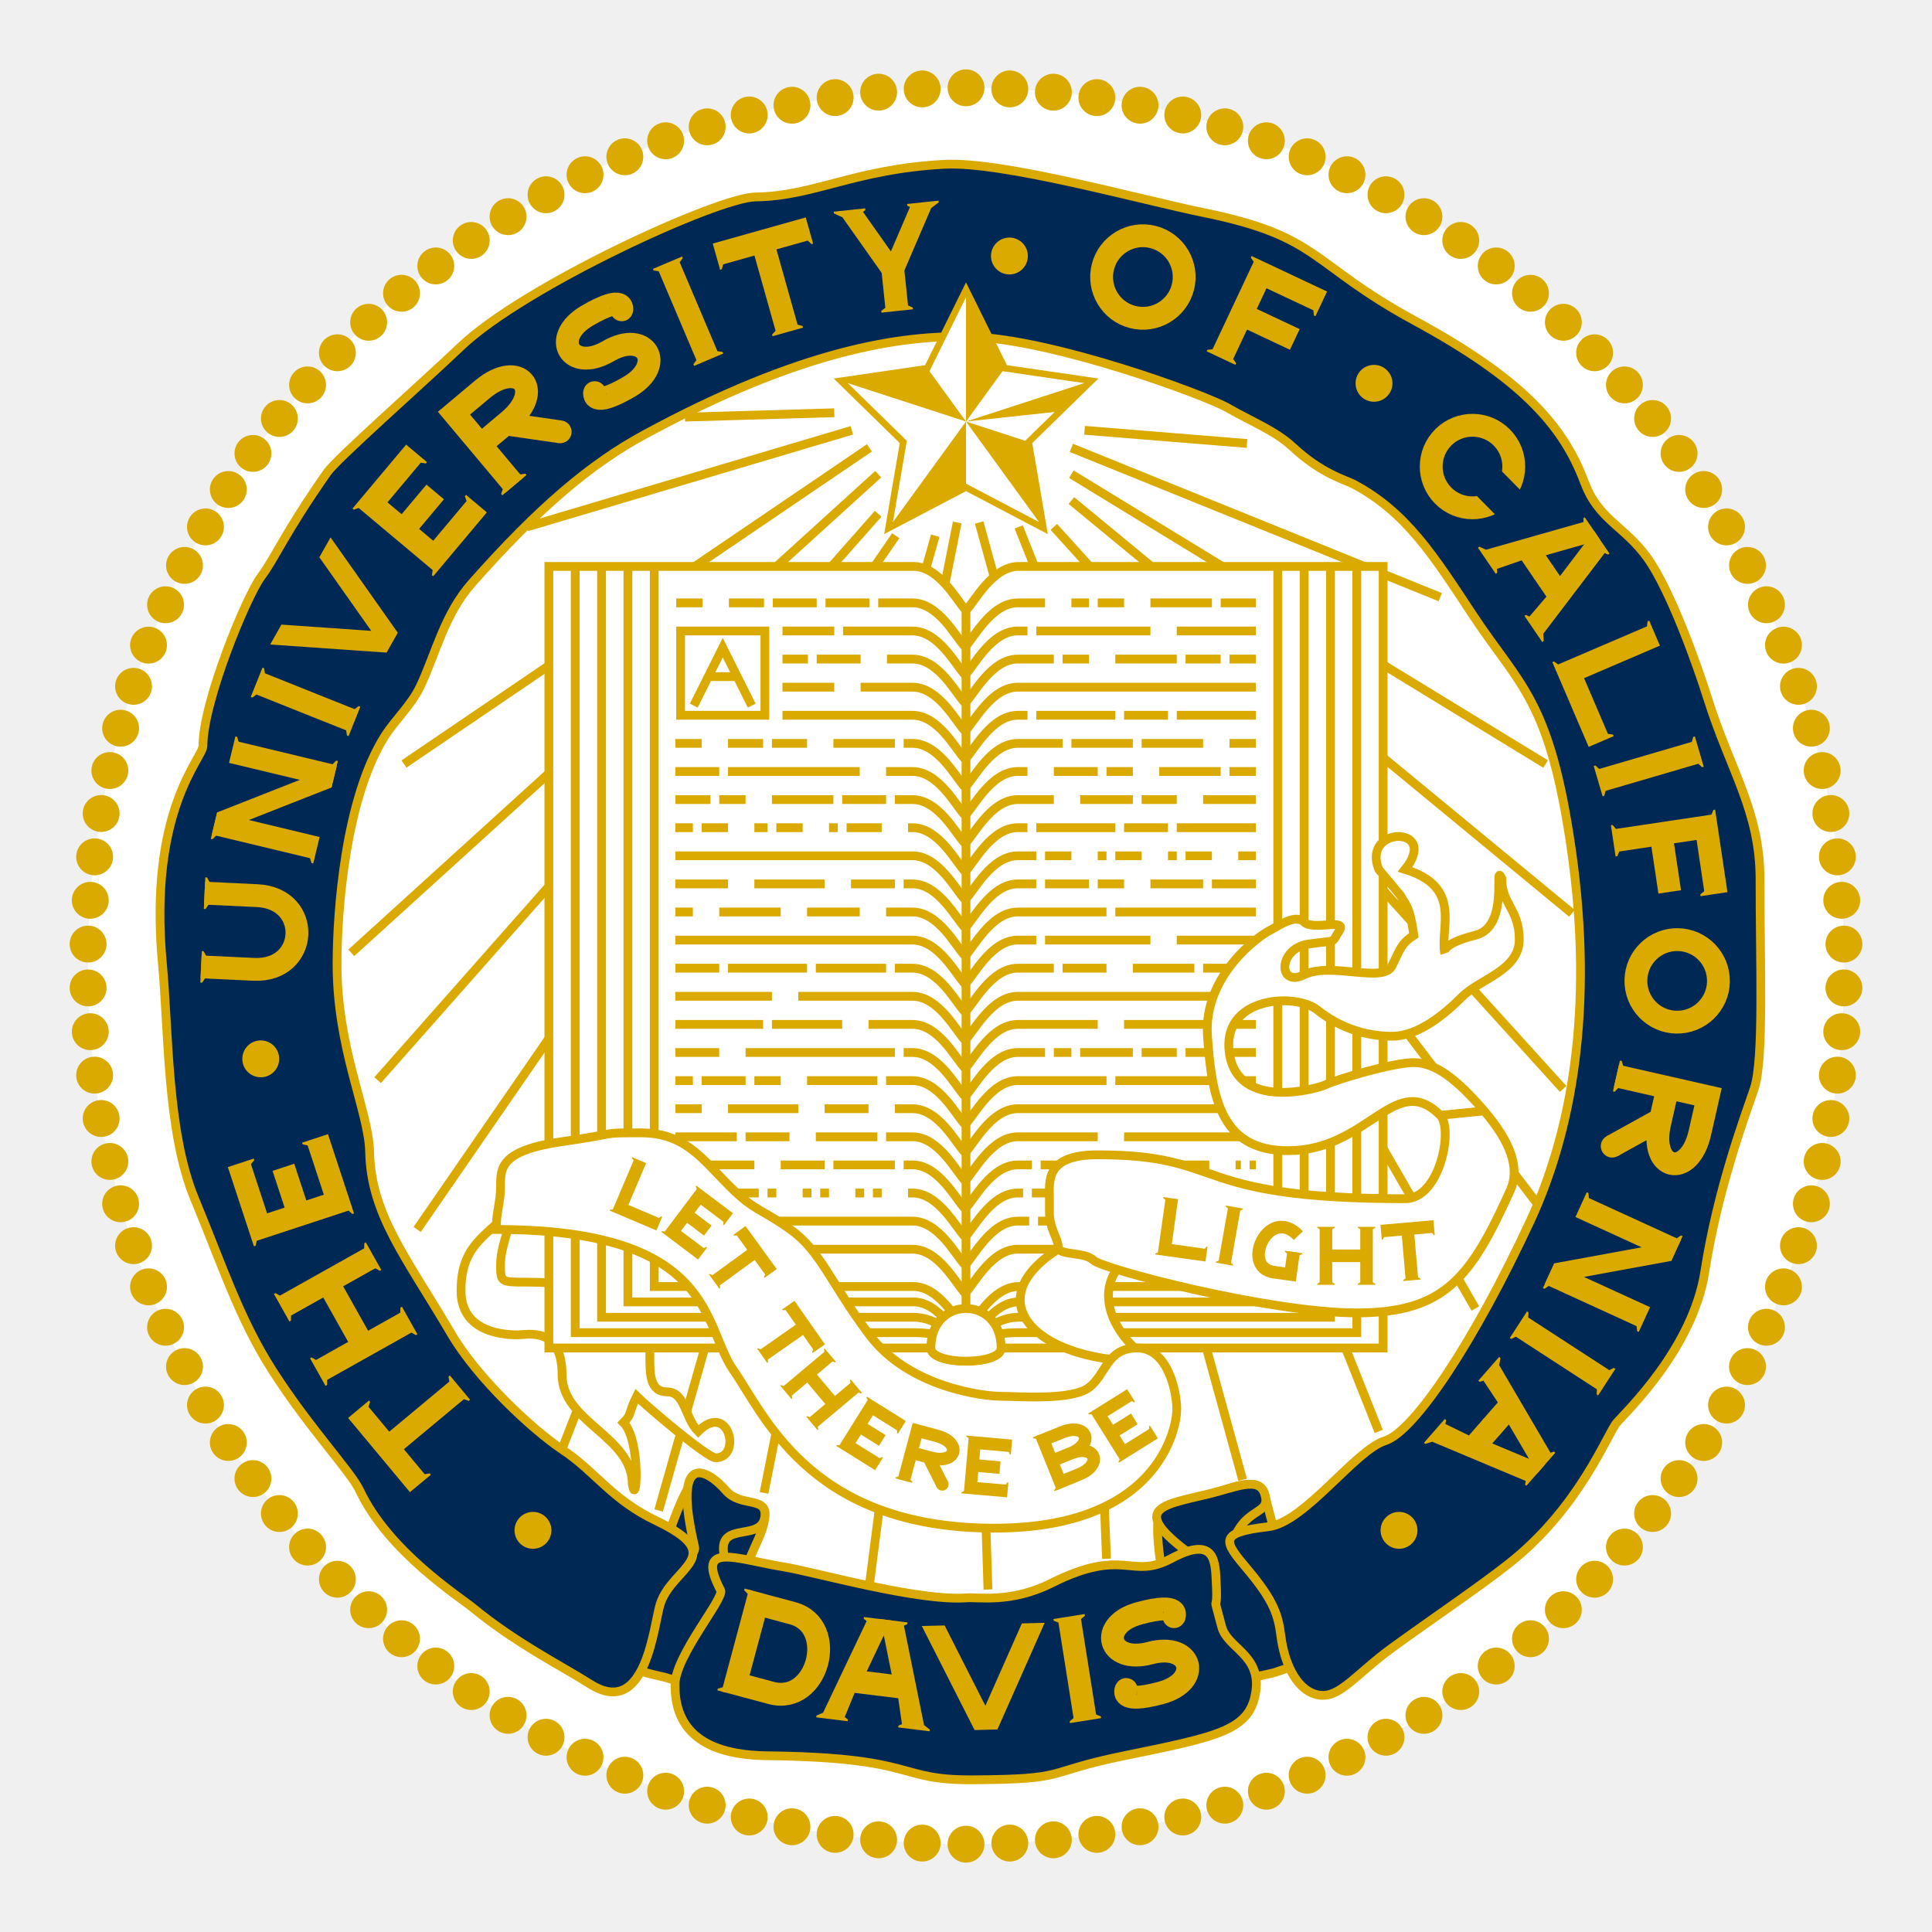
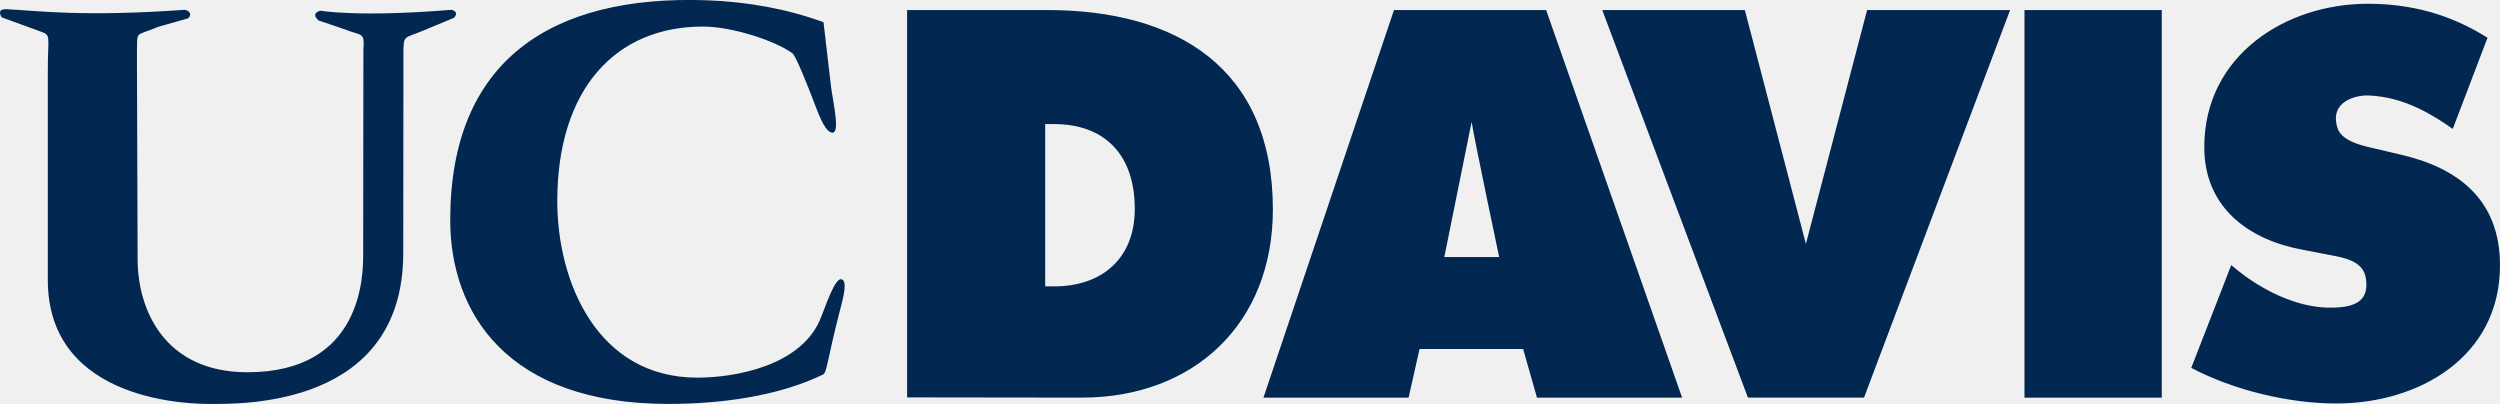
- <svg xmlns="http://www.w3.org/2000/svg" version="1.2" baseProfile="tiny" viewBox="-110 -110 220 220">
-   <circle r="100" fill="white" />
-   <circle r="2.1" cy="100" fill="#DAAA00" transform="rotate(0.00)" />
-   <circle r="2.1" cy="100" fill="#DAAA00" transform="rotate(2.86)" />
-   <circle r="2.1" cy="100" fill="#DAAA00" transform="rotate(5.71)" />
-   <circle r="2.1" cy="100" fill="#DAAA00" transform="rotate(8.57)" />
-   <circle r="2.1" cy="100" fill="#DAAA00" transform="rotate(11.43)" />
-   <circle r="2.1" cy="100" fill="#DAAA00" transform="rotate(14.29)" />
-   <circle r="2.1" cy="100" fill="#DAAA00" transform="rotate(17.14)" />
-   <circle r="2.1" cy="100" fill="#DAAA00" transform="rotate(20.00)" />
-   <circle r="2.1" cy="100" fill="#DAAA00" transform="rotate(22.86)" />
-   <circle r="2.1" cy="100" fill="#DAAA00" transform="rotate(25.71)" />
-   <circle r="2.1" cy="100" fill="#DAAA00" transform="rotate(28.57)" />
-   <circle r="2.1" cy="100" fill="#DAAA00" transform="rotate(31.43)" />
-   <circle r="2.1" cy="100" fill="#DAAA00" transform="rotate(34.29)" />
-   <circle r="2.1" cy="100" fill="#DAAA00" transform="rotate(37.14)" />
-   <circle r="2.1" cy="100" fill="#DAAA00" transform="rotate(40.00)" />
-   <circle r="2.1" cy="100" fill="#DAAA00" transform="rotate(42.86)" />
-   <circle r="2.1" cy="100" fill="#DAAA00" transform="rotate(45.71)" />
-   <circle r="2.1" cy="100" fill="#DAAA00" transform="rotate(48.57)" />
-   <circle r="2.1" cy="100" fill="#DAAA00" transform="rotate(51.43)" />
-   <circle r="2.1" cy="100" fill="#DAAA00" transform="rotate(54.29)" />
-   <circle r="2.1" cy="100" fill="#DAAA00" transform="rotate(57.14)" />
-   <circle r="2.1" cy="100" fill="#DAAA00" transform="rotate(60.00)" />
-   <circle r="2.1" cy="100" fill="#DAAA00" transform="rotate(62.86)" />
-   <circle r="2.1" cy="100" fill="#DAAA00" transform="rotate(65.71)" />
-   <circle r="2.1" cy="100" fill="#DAAA00" transform="rotate(68.57)" />
-   <circle r="2.1" cy="100" fill="#DAAA00" transform="rotate(71.43)" />
-   <circle r="2.1" cy="100" fill="#DAAA00" transform="rotate(74.29)" />
-   <circle r="2.1" cy="100" fill="#DAAA00" transform="rotate(77.14)" />
-   <circle r="2.1" cy="100" fill="#DAAA00" transform="rotate(80.00)" />
-   <circle r="2.1" cy="100" fill="#DAAA00" transform="rotate(82.86)" />
-   <circle r="2.1" cy="100" fill="#DAAA00" transform="rotate(85.71)" />
-   <circle r="2.1" cy="100" fill="#DAAA00" transform="rotate(88.57)" />
-   <circle r="2.1" cy="100" fill="#DAAA00" transform="rotate(91.43)" />
-   <circle r="2.1" cy="100" fill="#DAAA00" transform="rotate(94.29)" />
-   <circle r="2.1" cy="100" fill="#DAAA00" transform="rotate(97.14)" />
-   <circle r="2.1" cy="100" fill="#DAAA00" transform="rotate(100.00)" />
-   <circle r="2.1" cy="100" fill="#DAAA00" transform="rotate(102.86)" />
-   <circle r="2.1" cy="100" fill="#DAAA00" transform="rotate(105.71)" />
-   <circle r="2.1" cy="100" fill="#DAAA00" transform="rotate(108.57)" />
-   <circle r="2.1" cy="100" fill="#DAAA00" transform="rotate(111.43)" />
-   <circle r="2.1" cy="100" fill="#DAAA00" transform="rotate(114.29)" />
-   <circle r="2.1" cy="100" fill="#DAAA00" transform="rotate(117.14)" />
-   <circle r="2.1" cy="100" fill="#DAAA00" transform="rotate(120.00)" />
-   <circle r="2.1" cy="100" fill="#DAAA00" transform="rotate(122.86)" />
-   <circle r="2.1" cy="100" fill="#DAAA00" transform="rotate(125.71)" />
-   <circle r="2.1" cy="100" fill="#DAAA00" transform="rotate(128.57)" />
-   <circle r="2.1" cy="100" fill="#DAAA00" transform="rotate(131.43)" />
-   <circle r="2.1" cy="100" fill="#DAAA00" transform="rotate(134.29)" />
-   <circle r="2.1" cy="100" fill="#DAAA00" transform="rotate(137.14)" />
-   <circle r="2.1" cy="100" fill="#DAAA00" transform="rotate(140.00)" />
-   <circle r="2.1" cy="100" fill="#DAAA00" transform="rotate(142.86)" />
-   <circle r="2.1" cy="100" fill="#DAAA00" transform="rotate(145.71)" />
-   <circle r="2.1" cy="100" fill="#DAAA00" transform="rotate(148.57)" />
-   <circle r="2.1" cy="100" fill="#DAAA00" transform="rotate(151.43)" />
-   <circle r="2.1" cy="100" fill="#DAAA00" transform="rotate(154.29)" />
-   <circle r="2.1" cy="100" fill="#DAAA00" transform="rotate(157.14)" />
-   <circle r="2.1" cy="100" fill="#DAAA00" transform="rotate(160.00)" />
-   <circle r="2.1" cy="100" fill="#DAAA00" transform="rotate(162.86)" />
-   <circle r="2.1" cy="100" fill="#DAAA00" transform="rotate(165.71)" />
-   <circle r="2.1" cy="100" fill="#DAAA00" transform="rotate(168.57)" />
-   <circle r="2.1" cy="100" fill="#DAAA00" transform="rotate(171.43)" />
-   <circle r="2.1" cy="100" fill="#DAAA00" transform="rotate(174.29)" />
-   <circle r="2.1" cy="100" fill="#DAAA00" transform="rotate(177.14)" />
-   <circle r="2.1" cy="100" fill="#DAAA00" transform="rotate(180.00)" />
-   <circle r="2.1" cy="100" fill="#DAAA00" transform="rotate(182.86)" />
-   <circle r="2.1" cy="100" fill="#DAAA00" transform="rotate(185.71)" />
-   <circle r="2.1" cy="100" fill="#DAAA00" transform="rotate(188.57)" />
-   <circle r="2.1" cy="100" fill="#DAAA00" transform="rotate(191.43)" />
-   <circle r="2.1" cy="100" fill="#DAAA00" transform="rotate(194.29)" />
-   <circle r="2.1" cy="100" fill="#DAAA00" transform="rotate(197.14)" />
-   <circle r="2.1" cy="100" fill="#DAAA00" transform="rotate(200.00)" />
-   <circle r="2.1" cy="100" fill="#DAAA00" transform="rotate(202.86)" />
-   <circle r="2.1" cy="100" fill="#DAAA00" transform="rotate(205.71)" />
-   <circle r="2.1" cy="100" fill="#DAAA00" transform="rotate(208.57)" />
-   <circle r="2.1" cy="100" fill="#DAAA00" transform="rotate(211.43)" />
-   <circle r="2.1" cy="100" fill="#DAAA00" transform="rotate(214.29)" />
-   <circle r="2.1" cy="100" fill="#DAAA00" transform="rotate(217.14)" />
-   <circle r="2.1" cy="100" fill="#DAAA00" transform="rotate(220.00)" />
-   <circle r="2.1" cy="100" fill="#DAAA00" transform="rotate(222.86)" />
-   <circle r="2.1" cy="100" fill="#DAAA00" transform="rotate(225.71)" />
-   <circle r="2.1" cy="100" fill="#DAAA00" transform="rotate(228.57)" />
-   <circle r="2.1" cy="100" fill="#DAAA00" transform="rotate(231.43)" />
-   <circle r="2.1" cy="100" fill="#DAAA00" transform="rotate(234.29)" />
-   <circle r="2.1" cy="100" fill="#DAAA00" transform="rotate(237.14)" />
-   <circle r="2.1" cy="100" fill="#DAAA00" transform="rotate(240.00)" />
-   <circle r="2.1" cy="100" fill="#DAAA00" transform="rotate(242.86)" />
-   <circle r="2.1" cy="100" fill="#DAAA00" transform="rotate(245.71)" />
-   <circle r="2.1" cy="100" fill="#DAAA00" transform="rotate(248.57)" />
-   <circle r="2.1" cy="100" fill="#DAAA00" transform="rotate(251.43)" />
-   <circle r="2.1" cy="100" fill="#DAAA00" transform="rotate(254.29)" />
-   <circle r="2.1" cy="100" fill="#DAAA00" transform="rotate(257.14)" />
-   <circle r="2.1" cy="100" fill="#DAAA00" transform="rotate(260.00)" />
-   <circle r="2.1" cy="100" fill="#DAAA00" transform="rotate(262.86)" />
-   <circle r="2.1" cy="100" fill="#DAAA00" transform="rotate(265.71)" />
-   <circle r="2.1" cy="100" fill="#DAAA00" transform="rotate(268.57)" />
-   <circle r="2.1" cy="100" fill="#DAAA00" transform="rotate(271.43)" />
-   <circle r="2.1" cy="100" fill="#DAAA00" transform="rotate(274.29)" />
-   <circle r="2.1" cy="100" fill="#DAAA00" transform="rotate(277.14)" />
-   <circle r="2.1" cy="100" fill="#DAAA00" transform="rotate(280.00)" />
-   <circle r="2.1" cy="100" fill="#DAAA00" transform="rotate(282.86)" />
-   <circle r="2.1" cy="100" fill="#DAAA00" transform="rotate(285.71)" />
-   <circle r="2.1" cy="100" fill="#DAAA00" transform="rotate(288.57)" />
-   <circle r="2.1" cy="100" fill="#DAAA00" transform="rotate(291.43)" />
-   <circle r="2.1" cy="100" fill="#DAAA00" transform="rotate(294.29)" />
-   <circle r="2.1" cy="100" fill="#DAAA00" transform="rotate(297.14)" />
-   <circle r="2.1" cy="100" fill="#DAAA00" transform="rotate(300.00)" />
-   <circle r="2.1" cy="100" fill="#DAAA00" transform="rotate(302.86)" />
-   <circle r="2.1" cy="100" fill="#DAAA00" transform="rotate(305.71)" />
-   <circle r="2.1" cy="100" fill="#DAAA00" transform="rotate(308.57)" />
-   <circle r="2.1" cy="100" fill="#DAAA00" transform="rotate(311.43)" />
-   <circle r="2.1" cy="100" fill="#DAAA00" transform="rotate(314.29)" />
-   <circle r="2.1" cy="100" fill="#DAAA00" transform="rotate(317.14)" />
-   <circle r="2.1" cy="100" fill="#DAAA00" transform="rotate(320.00)" />
-   <circle r="2.1" cy="100" fill="#DAAA00" transform="rotate(322.86)" />
-   <circle r="2.1" cy="100" fill="#DAAA00" transform="rotate(325.71)" />
-   <circle r="2.1" cy="100" fill="#DAAA00" transform="rotate(328.57)" />
-   <circle r="2.1" cy="100" fill="#DAAA00" transform="rotate(331.43)" />
-   <circle r="2.1" cy="100" fill="#DAAA00" transform="rotate(334.29)" />
-   <circle r="2.1" cy="100" fill="#DAAA00" transform="rotate(337.14)" />
-   <circle r="2.1" cy="100" fill="#DAAA00" transform="rotate(340.00)" />
-   <circle r="2.1" cy="100" fill="#DAAA00" transform="rotate(342.86)" />
-   <circle r="2.1" cy="100" fill="#DAAA00" transform="rotate(345.71)" />
-   <circle r="2.1" cy="100" fill="#DAAA00" transform="rotate(348.57)" />
-   <circle r="2.1" cy="100" fill="#DAAA00" transform="rotate(351.43)" />
-   <circle r="2.1" cy="100" fill="#DAAA00" transform="rotate(354.29)" />
-   <circle r="2.1" cy="100" fill="#DAAA00" transform="rotate(357.14)" />
-   <path d="M-15 -63 L-32 -62.5" stroke="#DAAA00" stroke-width="1" />
-   <path d="M-13 -61 L-50 -50" stroke="#DAAA00" stroke-width="1" />
-   <path d="M-11 -59 L-64 -23" stroke="#DAAA00" stroke-width="1" />
-   <path d="M-10 -56 L-70 -1.5" stroke="#DAAA00" stroke-width="1" />
-   <path d="M-10 -51.5 L-67 13" stroke="#DAAA00" stroke-width="1" />
-   <path d="M-8 -49 L-62.5 30" stroke="#DAAA00" stroke-width="1" />
-   <path d="M-7 -45 L-46 55" stroke="#DAAA00" stroke-width="1" />
-   <path d="M-3.5 -49 L-35 62" stroke="#DAAA00" stroke-width="1" />
-   <path d="M-1 -50.5 L-23 60" stroke="#DAAA00" stroke-width="1" />
-   <path d="M-9 55 L-11 70.5" stroke="#DAAA00" stroke-width="1" />
-   <path d="M13.5 -61 L32 -59.5" stroke="#DAAA00" stroke-width="1" />
-   <path d="M12 -59 L54 -42" stroke="#DAAA00" stroke-width="1" />
-   <path d="M12 -56 L66 -23" stroke="#DAAA00" stroke-width="1" />
-   <path d="M12 -53 L69 -6" stroke="#DAAA00" stroke-width="1" />
-   <path d="M10 -50 L68 14" stroke="#DAAA00" stroke-width="1" />
-   <path d="M14 -40 L65 27" stroke="#DAAA00" stroke-width="1" />
-   <path d="M24 -20 L58 39" stroke="#DAAA00" stroke-width="1" />
-   <path d="M6 -50 L47 53" stroke="#DAAA00" stroke-width="1" />
-   <path d="M1.5 -50.5 L31.5 58.5" stroke="#DAAA00" stroke-width="1" />
-   <path d="M15.5 55 L16 67.5" stroke="#DAAA00" stroke-width="1" />
-   <path d="M2 55 L2.5 71" stroke="#DAAA00" stroke-width="1" />
-   <path d="  M -52 28  c -3 3 -5.5 4 -5.5 9  s 5.5 5 6.5 5  s 5 -1 5 4.5  s 8 7 8 12.5  c 0.5 3 1 -5 -1 -7  c 1 -1 0.5 -1 1.5 -3  c 1 1 8 7 9 7  c 3 0 1.5 -6.5 -2 -3  C -32 51.5 -32 48.5 -34 48.5  c -2 0 -2 -2 -2 -4  s 0 -8.5 -14 -8.5  c -3 0 -3 0 -3 -2  s 1 -4 1 -5  z  " stroke="#DAAA00" stroke-width="1" fill="white" />
-   <path d="  M -47.5 -45.5  h 41.5  c 3 0 5 4 6 5  c 1 -1 3 -5 6 -5  h 41.5  v 89  h -43.5  c 0 2 -8 2 -8 0  h -43.5  z  " stroke="#DAAA00" stroke-width="1" fill="white" />
-   <path d="  M -35.5 -45.5  v 82  h 29.5  c 3 0 5 4 6 5  c 1 -1 3 -5 6 -5  h 29.5  v -82  " stroke="#DAAA00" stroke-width="1" fill="none" />
-   <path d="  M -38.5 -45.5  v 83.75  h 32.5  c 3 0 5 4 6 5  c 1 -1 3 -5 6 -5  h 32.5  v -83.75  " stroke="#DAAA00" stroke-width="1" fill="none" />
-   <path d="  M -41.5 -45.5  v 85.5  h 35.5  c 3 0 5 2.5 6 3.5  c 1 -1 3 -3.5 6 -3.5  h 35.5  v -85.5  " stroke="#DAAA00" stroke-width="1" fill="none" />
-   <path d="  M -44.5 -45.5  v 87.25  h 38.5  c 3 0 5 0.75 6 1.75  c 1 -1 3 -1.75 6 -1.75  h 38.5  v -87.25  " stroke="#DAAA00" stroke-width="1" fill="none" />
-   <path d="  M 0 -40.5  v 82  " stroke="#DAAA00" stroke-width="1" />
-   <path d="  M -4 43.5  c 0 -6 8 -6 8 0  c 0 2 -8 2 -8 0  z  " stroke="#DAAA00" stroke-width="1" fill="white" />
-   <path d="  M6 -41.35 h3 m3 0 h2 m1 0 h3 m3 0 h7 m1 0 h4 m-27 3.2 h1 m1  0 h13 m3 0 h9 m-27 3.2 h4 m1 0 h3 m3 0 h7 m1 0 h4 m1 0 h3  m-27 3.2 h27 m-27 3.2 h1 m1 0 h9 m1 0 h5 m1 0 h9 m-27 3.2  h5 m1 0 h7 m1 0 h7 m3 0 h3 m-27 3.2 h1 m3 0 h5 m1 0 h3 m3 0  h7 m1 0 h3 m-27 3.2 h4 m3 0 h6 m1 0 h4 m3 0 h6 m-27 3.2 h1  m1 0 h9 m1 0 h5 m1 0 h9 m-27 3.2 h2 m1 0 h3 m3 0 h1 m1 0 h3  m3 0 h1 m1 0 h3 m3 0 h2 m-27 3.2 h2 m1 0 h5 m1 0 h3 m3 0 h6  m1 0 h5 m-27 3.2 h10 m1 0 h16 m-27 3.2 h2 m1 0 h12 m3 0 h9  m-27 3.2 h4 m1 0 h5 m3 0 h7 m1 0 h6 m-27 3.2 h27 m-27 3.2  h9 m3 0 h15 m-27 3.2 h3 m1 0 h2 m1 0 h6 m1 0 h4 m1 0 h8  m-27 3.2 h10 m1 0 h16 m-27 3.2 h27 m-27 3.2 h9 m3 0 h15  m-27 3.2 h1.5 m1 0 h19.2 m3 0 h0.6 m1 0 h0.7 m-27 3.2 h0.5  m1 0 h25.5 m-27 3.2 h1.2 m1 0 h24.8 m-27 3.2 h27 m-27 3.2  m -39 -76.8 h3 m3 0 h4 m1 0 h5 m1 0 h5 m1 0 h4 m-27 3.2 h18  m1 0 h8 m-27 3.2 h15 m1 0 h5 m3 0 h3 m-27 3.2 h18 m3 0 h6  m-27 3.2 h27 m-27.1 3.2 h3 m3 0 h4 m1 0 h4 m3 0 h7 m1 0 h1  m-27 3.2 h5 m1 0 h15 m3 0 h3 m-27 3.2 h4 m1 0 h3 m3 0 h7 m1  0 h5 m1 0 h2 m-27 3.2 h2 m1 0 h3 m3 0 h1.5 m1 0 h3 m3 0 h1  m1 0 h4 m3 0 h0.5 m-27 3.2 h27 m-27 3.2 h6 m3 0 h8 m3 0 h5  m1 0 h1 m-27 3.2 h2 m3 0 h7 m3 0 h6 m3 0 h3 m-27 3.2 h27  m-27 3.2 h5 m1 0 h9 m1 0 h8 m1 0 h2 m-27 3.2 h11 m3 0 h13  m-27 3.2 h10 m1 0 h8 m3 0 h5 m-27 3.2 h5 m3 0 h17 m1 0 h1  m-27 3.2 h2 m1 0 h5 m1 0 h3 m3 0 h8 m1 0 h3 m-27 3.2 h3 m3  0 h8 m3 0 h5 m3 0 h2 m-27 3.2 h7 m1 0 h5 m3 0 h7 m1 0 h3  m-27 3.2 h9 m3 0 h5 m1 0 h7 m1 0 h1 m-27 3.2 h9.5 m1 0 h1  m3 0 h1 m1 0 h1 m3 0 h1 m1 0 h1 m3 0 h0.5 m-27 3.2 h27 m-27  3.2 h27 m-27 3.2 m 26.5 -76.8 h0.5 c3 0 5 4 6 5 1 -1 3 -5 6  -5 h0.5 m-13 3.2 h0.5 c3 0 5 4 6 5 1 -1 3 -5 6 -5 h0.5 m-13  3.2 h0.5 c3 0 5 4 6 5 1 -1 3 -5 6 -5 h0.5 m-13 3.2 h0.5 c3  0 5 4 6 5 1 -1 3 -5 6 -5 h0.5 m-13 3.2 h0.5 c3 0 5 4 6 5 1  -1 3 -5 6 -5 h0.5 m-13 3.2 h0.5 c3 0 5 4 6 5 1 -1 3 -5 6 -5  h0.5 m-13 3.2 h0.5 c3 0 5 4 6 5 1 -1 3 -5 6 -5 h0.5 m-13  3.2 h0.5 c3 0 5 4 6 5 1 -1 3 -5 6 -5 h0.5 m-13 3.2 h0.5 c3  0 5 4 6 5 1 -1 3 -5 6 -5 h0.5 m-13 3.2 h0.5 c3 0 5 4 6 5 1  -1 3 -5 6 -5 h0.5 m-13 3.2 h0.5 c3 0 5 4 6 5 1 -1 3 -5 6 -5  h0.5 m-13 3.2 h0.5 c3 0 5 4 6 5 1 -1 3 -5 6 -5 h0.5 m-13  3.2 h0.5 c3 0 5 4 6 5 1 -1 3 -5 6 -5 h0.5 m-13 3.2 h0.5 c3  0 5 4 6 5 1 -1 3 -5 6 -5 h0.5 m-13 3.2 h0.5 c3 0 5 4 6 5 1  -1 3 -5 6 -5 h0.5 m-13 3.2 h0.5 c3 0 5 4 6 5 1 -1 3 -5 6 -5  h0.5 m-13 3.2 h0.5 c3 0 5 4 6 5 1 -1 3 -5 6 -5 h0.5 m-13  3.2 h0.5 c3 0 5 4 6 5 1 -1 3 -5 6 -5 h0.5 m-13 3.2 h0.5 c3  0 5 4 6 5 1 -1 3 -5 6 -5 h0.5 m-13 3.2 h0.5 c3 0 5 4 6 5 1  -1 3 -5 6 -5 h0.5 m-13 3.2 h0.5 c3 0 5 4 6 5 1 -1 3 -5 6 -5  h0.5 m-13 3.2 h0.5 c3 0 5 4 6 5 1 -1 3 -5 6 -5 h0.5 m-13  3.2 h0.5 c3 0 5 4 6 5 1 -1 3 -5 6 -5 h0.5 m-13 3.2 h0.5 c3  0 5 4 6 5 1 -1 3 -5 6 -5 h0.5 m-13 3.2  " stroke="#DAAA00" stroke-width="1" fill="none" />
-   <g>
-     <path d="  M -32.5 -38.15  v 9.6  h 9.6  v -9.6  z  " stroke="white" stroke-width="4" fill="white" />
-     <path d="  M -32.5 -38.15  v 9.6  h 9.6  v -9.6  z  m 1.5 8.5  l 3.3 -6.6  l 3.3 6.6  m -4.95 -3.3  h 3.3  " stroke="#DAAA00" stroke-width="1" fill="none" />
-   </g>
-   <path d="  M 21 45  c -7 -5 -6 -12 1 -13  l -7 -2  c -15 6 -9 14.5 4 15  z  " stroke="#DAAA00" stroke-width="1" fill="white" />
-   <path d="  M -37 19  c 5 0 7 3 10 6  s 3.5 2.5 7 5  s 4.5 6 9 12  s 13 7 15 7  s 8 0.5 10 -1  s 2 -4.5 5.5 -4.5  s 4.5 5 4.5 7  s -2 14 -22 13.5  s -25 -13 -28.5 -18  s -2 -16 -27 -16  c 0 -2 0.5 -3 0.5 -5  s 0 -4 7 -5  S -42 19 -37 19  z  " stroke="#DAAA00" stroke-width="1" fill="white" />
-   <path d="  M 9.5 28  c 0 2 1 3 1 4  s 3 0.5 4 1.5  s 20 6 30 6  s 13 -4 17.5 -14  C 63.1 23 62 20 59 16.5  s -5.5 -5.5 -8 -5.5  s -9 2 -10 2.5  s -10 3 -11 -3.5  s 7.5 -7 10 -5  s 5.5 3 8.5 3  s 6 -2.5 8 -4.5  s 6.5 -3 6.5 -6.5  s -2 -4 -2 -7  c -1 -2 1 5.5 -3 6.5  s -3.5 2 -3.5 2  c -0.5 -3 2 -7.5 -4.5 -9.5  c 4 -5 -5 -5 -3 0  l 2.5 3  c 0.5 1 1 1 1.5 4.5  c -1.5 1 -1.5 1.5 -2.5 3.5  s -7 -0.5 -10 1  s -3 -3 0.5 -3.5  s 2.5 0 3.5 -1.5  s -3 0 -4 -1  s -3 0.5 -4 1  s -7.5 5 -7 12  s 1.5 13.5 10 13  S 49 12 54 17  c 1.5 1.5 0 9.5 -4 9.5  c -25 0 -20 -5 -35 -5  c -6 0 -5.5 3 -5.5 5  z  " stroke="#DAAA00" stroke-width="1" fill="white" />
-   <path d="  M 59 16.5  L 54 17  " stroke="#DAAA00" stroke-width="1" />
-   <path d="  M -35.14 68.46 c 4.31 -13.21 4.89 -11.29 7.83 -7.65 1.52  1.89 4.51 -0.38 4.42 1.67 -0.14 3.20 -2.86 4.64 -3.64 13.55  -4.87 2.56 -8.01 0.52 -8.62 -7.57 z  " stroke="#DAAA00" stroke-width="1" fill="#002855" />
-   <path d="  M 33.82 77.47 c -22.43 5.28 -10.21 -0.22 -10.89 -4.35  -2.43 -14.83 -0.88 -10.35 4.48 -12.64 2.80 -1.19 5.88  -2.37 6.56 -0.48 5.58 21.88 5.97 16.15 -0.16 17.47 z  " stroke="#DAAA00" stroke-width="1" fill="#002855" />
-   <path d="  M -34.24 81.01 c -25.29 -5.73 4.13 -11.49 3.34 -14.84 -2.60  -11.03 1.35 -8.99 3.59 -6.41 1.59 1.84 4.51 0.68 4.42 2.73  -0.14 3.20 -5.24 0.63 -4.70 4.35 1.08 12.63 6.27 18.25  -6.65 14.17 z  " stroke="#DAAA00" stroke-width="1" fill="#002855" />
-   <path d="  M 35.06 80.48 c -22.43 5.28 -4.47 -9.65 -10.10 -13.96 -6.35  -4.86 -2.29 -5.19 2.70 -6.41 2.95 -0.72 5.63 -2.00 6.31  -0.11 0.92 2.55 -2.05 1.49 -3.48 5.32 -1.02 2.72 29.49 7.13  4.56 15.16 z  " stroke="#DAAA00" stroke-width="1" fill="#002855" />
-   <path d="  M -33.14 81.84 c 0.03 -3.32 5.67 -9.86 5.20 -10.75 -2.94  -5.62 1.75 -3.55 7.17 -2.67 3.46 0.56 15.30 3.95 20.84 3.53  1.40 -0.11 5.09 0.62 9.69 -1.69 8.33 -4.16 8.98 -0.32 13.60  -2.78 5.21 -2.78 5.02 0.51 5.15 3.10 0.17 3.66 -0.56 0.16  0.61 4.67 0.63 2.42 4.50 3.19 3.88 7.37 -0.64 4.39 -4.15  5.10 -14.89 7.29 -9.62 1.96 -6.09 2.70 -17.38 2.76 -8.81  0.05 -6.00 -2.53 -23.36 -2.74 -7.05 -0.08 -10.56 -2.80  -10.50 -8.08 z  " stroke="#DAAA00" stroke-width="1" fill="#002855" />
-   <path d="  M 70.44 -55.07 c 1.57 4.27 4.57 4.97 7.17 8.62 2.61 3.65  5.64 12.14 6.85 15.99 2.58 8.22 5.97 12.80 5.96 20.64 -0.02  9.25 0.47 20.47 -0.66 23.78 -1.13 3.31 -4.17 11.47 -5.63  20.85 -1.36 8.73 -8.95 15.95 -10.02 17.18 -1.07 1.23 -4.20  9.73 -12.41 16.15 -3.62 2.83 -8.80 6.32 -13.23 9.54 -3.99  2.90 -5.88 5.68 -8.22 5.35 -2.34 -0.33 -3.94 -3.18 -4.40  -6.78 -0.29 -2.25 -0.73 -3.91 -3.82 -7.58 -2.67 -3.17 -3.39  -4.15 2.39 -4.82 4.14 -0.48 9.90 -8.72 13.28 -9.78 3.38  -1.06 10.22 -11.40 16.58 -25.10 4.62 -9.98 7.28 -23.95 4.66  -42.19 -2.47 -17.20 -5.83 -18.57 -11.29 -26.84 -4.41 -6.68  -7.52 -11.62 -13.50 -14.80 -0.94 -0.50 -3.62 -1.14 -6.98  -4.27 -1.94 -1.81 -4.82 -2.95 -7.35 -4.41 -2.53 -1.46  -19.85 -7.84 -29.32 -8.11 -7.81 -0.22 -19.21 1.43 -37.15  11.16 -6.11 3.32 -11.99 8.28 -19.60 16.88 -3.14 3.55 -4.09  7.93 -5.88 11.74 -0.99 2.12 -2.86 3.82 -4.05 5.69 -4.52  7.12 -5.43 20.02 -5.44 25.85 -0.03 9.80 3.61 16.83 3.71  21.52 0.16 7.17 4.23 12.06 9.27 20.65 2.99 5.10 9.20 10.91  12.73 13.27 3.73 2.48 5.55 5.63 10.61 8.05 8.41 4.02 1.87  5.24 0.49 9.46 -0.76 2.33 -1.57 13.24 -8.02 9.13 -3.14  -2.00 -8.42 -4.63 -13.35 -8.69 -1.49 -1.23 -9.60 -6.39  -12.87 -13.36 -0.99 -2.11 -5.77 -7.14 -9.95 -13.68 -3.75  -5.86 -5.74 -12.05 -8.85 -19.54 -3.15 -7.60 -2.93 -18.99  -3.66 -26.78 -1.63 -17.56 4.62 -23.34 4.62 -24.78 0.00  -5.00 4.95 -17.01 6.62 -19.25 1.67 -2.25 2.62 -4.85 7.52  -11.86 1.12 -1.60 10.72 -10.05 15.24 -14.36 7.21 -6.87  29.22 -16.96 33.52 -17.02 6.79 -0.10 11.18 -3.15 21.49  -3.72 6.68 -0.37 22.30 4.02 29.61 5.51 13.30 2.71 12.02  5.79 23.95 12.28 11.94 6.48 16.91 11.76 19.38 18.46 z  " stroke="#DAAA00" stroke-width="1" fill="#002855" />
-   <g transform="translate(0, -62) scale(15)">
-     <polygon stroke="#DAAA00" stroke-width="0.05" fill="white" points="  0 , -1  0.294 , -0.405  0.951 , -0.309  0.476 , 0.155  0.588 , 0.809  0 , 0.5  -0.588 , 0.809  -0.476 , 0.155  -0.951 , -0.309  -0.294 , -0.405  " />
-     <polygon fill="#DAAA00" points="  0, 0  0 , -1  0.294 , -0.405  " />
-     <polygon fill="#DAAA00" points="  0, 0  0.951 , -0.309  0.713 , -0.077  " />
-     <polygon fill="#DAAA00" points="  0, 0  0.476 , 0.155  0.588 , 0.809  " />
-     <polygon fill="#DAAA00" points="  0, 0  0 , 0.5  -0.588 , 0.809  " />
-     <polygon fill="#DAAA00" points="  0, 0  -0.951 , -0.309  -0.294 , -0.405  " />
-   </g>
-   <circle r="2.1" cy="81" fill="#DAAA00" transform="rotate(37.5)" />
-   <circle r="2.1" cy="81" fill="#DAAA00" transform="rotate(-37.5)" />
-   <circle r="2.1" cy="81" fill="#DAAA00" transform="rotate(82.5)" />
-   <circle r="2.1" cy="81" fill="#DAAA00" transform="rotate(-145)" />
-   <circle r="2.1" cy="81" fill="#DAAA00" transform="rotate(-176.5)" />
-   <g transform="rotate(-129.8) translate(0, -81)">
-     <polygon fill="#DAAA00" points="  -1.3 5.5  -1.8 5.8  -1.8 6  1.8 6  1.8 5.8  1.3 5.5  1.3 -3.4  5 -3.4  5.3 -2.9  5.5 -2.9  5.5 -6  -5.5 -6  -5.5 -2.9  -5.3 -2.9  -5 -3.4  -1.3 -3.4  " />
-   </g>
-   <g transform="rotate(-119.3) translate(0, -81)">
-     <polygon fill="#DAAA00" points="  -5.5 5.5  -6 5.8  -6 6  -2.4 6  -2.4 5.8  -2.9 5.5  -2.9 -5.5  -2.4 -5.8  -2.4 -6  -6 -6  -6 -5.8  -5.5 -5.5  " />
-     <polygon fill="#DAAA00" points="  5.5 5.5  6 5.8  6 6  2.4 6  2.4 5.8  2.9 5.5  2.9 -5.5  2.4 -5.8  2.4 -6  6 -6  6 -5.8  5.5 -5.5  " />
-     <polygon fill="#DAAA00" points="  -5 -1.3  -5 1.3  5 1.3  5 -1.3  " />
-   </g>
-   <g transform="rotate(-108.2) translate(0, -81)">
-     <polygon fill="#DAAA00" points="  -4.5 5.5  -5 5.8  -5 6  4.5 6  4.5 2.9  4.3 2.9  4 3.4  -1.9 3.4  -1.9 1.3  2.5 1.3  2.5 -1.3  -1.9 -1.3  -1.9 -3.4  4 -3.4  4.3 -2.9  4.5 -2.9  4.5 -6  -5 -6  -5 -5.8  -4.5 -5.5  " />
-   </g>
-   <g transform="rotate(-87.3) translate(0, -81)">
-     <path d="  M-4.2 -6  V0  C-4.2 6.3 4.2 6.3 4.2 0  V-6  " stroke="#DAAA00" stroke-width="2.6" fill="none" />
-     <polygon fill="#DAAA00" points="  -5.5 -5.5  -6 -5.8  -6 -6  -2.4 -6  -2.4 -5.8  -2.9 -5.5  " />
-     <polygon fill="#DAAA00" points="  5.5 -5.5  6 -5.8  6 -6  2.4 -6  2.4 -5.8  2.9 -5.5  " />
-   </g>
-   <g transform="rotate(-76.5) translate(0, -81)">
-     <polygon fill="#DAAA00" points="  -5.5 5.5  -6 5.8  -6 6  -2.9 6  -2.9 -6  -6 -6  -6 -5.8  -5.5 -5.5  " />
-     <polygon fill="#DAAA00" points="  5.5 5.5  6 5.8  6 6  2.9 6  2.9 -6  6 -6  6 -5.8  5.5 -5.5  " />
-     <polygon fill="#DAAA00" points="  -5.5 -6  2.9 6  5.5 6  -2.9 -6  " />
-   </g>
-   <g transform="rotate(-68.2) translate(0, -81)">
-     <polygon fill="#DAAA00" points="  -1.3 5.5  -1.8 5.8  -1.8 6  1.8 6  1.8 5.8  1.3 5.5  1.3 -5.5  1.8 -5.8  1.8 -6  -1.8 -6  -1.8 -5.8  -1.3 -5.5  " />
-   </g>
-   <g transform="rotate(-60.6) translate(0, -81)">
-     <polygon fill="#DAAA00" points="  -7 -6  -1.3 6  1.3 6  7 -6  4.4 -6  -1.3 6  1.3 6  -4.4 -6  " />
-   </g>
-   <g transform="rotate(-50) translate(0, -81)">
-     <polygon fill="#DAAA00" points="  -4.5 5.5  -5 5.8  -5 6  4.5 6  4.5 2.9  4.3 2.9  4 3.4  -1.9 3.4  -1.9 1.3  2.5 1.3  2.5 -1.3  -1.9 -1.3  -1.9 -3.4  4 -3.4  4.3 -2.9  4.5 -2.9  4.5 -6  -5 -6  -5 -5.8  -4.5 -5.5  " />
-   </g>
-   <g transform="rotate(-40) translate(0, -81)">
-     <path d="  M-4.2 6  V-4.7  H0  C5.5 -4.7 5.5 0 0 0  H-4.2  M-0.5 0  L 3.7 4.7  " stroke="#DAAA00" stroke-width="2.6" fill="none" />
-     <circle cx="3.7" cy="4.7" r="1.3" fill="#DAAA00" />
-     <polygon fill="#DAAA00" points="  -5.5 5.5  -6 5.8  -6 6  -2.4 6  -2.4 5.8  -2.9 5.5  " />
-   </g>
-   <g transform="rotate(-30.2) translate(0, -81)">
-     <path d="  M-3.7 3.3  C-3.7 3.3 -5 4.7 0 4.7  C5 4.7 5 0 0 0  C-5 0 -5 -4.7 0 -4.7  C5 -4.7 3.7 -3.3 3.7 -3.3  " stroke="#DAAA00" stroke-width="2.6" fill="none" />
-     <circle cx="-3.7" cy="3.3" r="1.3" fill="#DAAA00" />
-     <circle cx="3.7" cy="-3.3" r="1.3" fill="#DAAA00" />
-   </g>
-   <g transform="rotate(-23) translate(0, -81)">
-     <polygon fill="#DAAA00" points="  -1.3 5.5  -1.8 5.8  -1.8 6  1.8 6  1.8 5.8  1.3 5.5  1.3 -5.5  1.8 -5.8  1.8 -6  -1.8 -6  -1.8 -5.8  -1.3 -5.5  " />
-   </g>
-   <g transform="rotate(-15.7) translate(0, -81)">
-     <polygon fill="#DAAA00" points="  -1.3 5.5  -1.8 5.8  -1.8 6  1.8 6  1.8 5.8  1.3 5.5  1.3 -3.4  5 -3.4  5.3 -2.9  5.5 -2.9  5.5 -6  -5.5 -6  -5.5 -2.9  -5.3 -2.9  -5 -3.4  -1.3 -3.4  " />
-   </g>
-   <g transform="rotate(-6) translate(0, -81)">
-     <polygon fill="#DAAA00" points="  -6 -6  -6 -5.8  -5 -5.2  -5.5 -6  -1.3 1.5  1.3 1.5  -2.9 -6  -2.9 -5.5  -2.4 -5.8  -2.4 -6  " />
-     <polygon fill="#DAAA00" points="  6 -6  6 -5.8  5 -5.2  5.5 -6  1.3 1.5  -1.3 1.5  2.9 -6  2.9 -5.5  2.4 -5.8  2.4 -6  " />
-     <polygon fill="#DAAA00" points="  -1.3 1.4  -1.3 5.5  -1.8 5.8  -1.8 6  1.8 6  1.8 5.8  1.3 5.5  1.3 1.4  " />
-   </g>
-   <g transform="rotate(14.4) translate(0, -81)">
-     <circle r="4.7" stroke="#DAAA00" stroke-width="2.6" fill="none" />
-   </g>
-   <g transform="rotate(25.2) translate(0, -81)">
-     <polygon fill="#DAAA00" points="  -4.5 5.5  -5 5.8  -5 6  -1.4 6  -1.4 5.8  -1.9 5.5  -1.9 1.8  3.5 1.8  3.5 -0.8  -1.9 -0.8  -1.9 -3.4  4 -3.4  4.3 -2.9  4.5 -2.9  4.5 -6  -5 -6  -5 -5.8  -4.5 -5.5  " />
-   </g>
-   <g transform="rotate(45.4) translate(0, -81)">
-     <circle r="4.7" stroke="#DAAA00" stroke-width="2.6" fill="none" />
-     <rect y="-2" width="6.5" height="4" fill="#002855" />
-   </g>
-   <g transform="rotate(55.7) translate(0, -81)">
-     <polygon fill="#DAAA00" points="  -6 6  -5.5 5.2  -6.5 5.8  -6.5 6  -2.9 6  -2.9 5.8  -3.9 5.2  -3.4 6  -2.5 2.7  0.1 2.7  0.1 0.1  -1.433 0.1  0.6 -6  -2.5 -6  -2.5 -5.8  -1.5 -5.2  -2 -6  " />
-     <polygon fill="#DAAA00" points="  6 6  5.5 5.2  6.5 5.8  6.5 6  2.9 6  2.9 5.8  3.9 5.2  3.4 6  2.5 2.7  -0.1 2.7  -0.1 0.1  1.433 0.1  -0.6 -6  2.5 -6  2.5 -5.8  1.5 -5.2  2 -6  " />
-   </g>
-   <g transform="rotate(66.8) translate(0, -81)">
-     <polygon fill="#DAAA00" points="  -5 5.5  -5.5 5.8  -5.5 6  5 6  5 2.9  4.8 2.9  4.5 3.4  -2.4 3.4  -2.4 -6  -5.5 -6  -5.5 -5.8  -5 -5.5  " />
-   </g>
-   <g transform="rotate(73.7) translate(0, -81)">
-     <polygon fill="#DAAA00" points="  -1.3 5.5  -1.8 5.8  -1.8 6  1.8 6  1.8 5.8  1.3 5.5  1.3 -5.5  1.8 -5.8  1.8 -6  -1.8 -6  -1.8 -5.8  -1.3 -5.5  " />
-   </g>
-   <g transform="rotate(81.5) translate(0, -81)">
-     <polygon fill="#DAAA00" points="  -4.5 5.5  -5 5.8  -5 6  -1.4 6  -1.4 5.8  -1.9 5.5  -1.9 1.8  3.5 1.8  3.5 -0.8  -1.9 -0.8  -1.9 -3.4  4 -3.4  4.3 -2.9  4.5 -2.9  4.5 -6  -5 -6  -5 -5.8  -4.5 -5.5  " />
-   </g>
-   <g transform="rotate(91.2) translate(0, -81)">
-     <circle r="4.7" stroke="#DAAA00" stroke-width="2.6" fill="none" />
-   </g>
-   <g transform="rotate(102.8) translate(0, -81)">
-     <path d="  M-4.2 6  V-4.7  H0  C5.5 -4.7 5.5 0 0 0  H-4.2  M-0.5 0  L 3.7 4.7  " stroke="#DAAA00" stroke-width="2.6" fill="none" />
-     <circle cx="3.7" cy="4.7" r="1.3" fill="#DAAA00" />
-     <polygon fill="#DAAA00" points="  -5.5 5.5  -6 5.8  -6 6  -2.4 6  -2.4 5.8  -2.9 5.5  " />
-   </g>
-   <g transform="rotate(114.6) translate(0, -81)">
-     <polygon fill="#DAAA00" points="  -5.5 5.5  -6 5.8  -6 6  -2.9 6  -2.9 -6  -6 -6  -6 -5.8  -5.5 -5.5  " />
-     <polygon fill="#DAAA00" points="  5.5 5.5  6 5.8  6 6  2.9 6  2.9 -6  6 -6  6 -5.8  5.5 -5.5  " />
-     <polygon fill="#DAAA00" points="  -5.5 -6  2.9 6  5.5 6  -2.9 -6  " />
-   </g>
-   <g transform="rotate(123) translate(0, -81)">
-     <polygon fill="#DAAA00" points="  -1.3 5.5  -1.8 5.8  -1.8 6  1.8 6  1.8 5.8  1.3 5.5  1.3 -5.5  1.8 -5.8  1.8 -6  -1.8 -6  -1.8 -5.8  -1.3 -5.5  " />
-   </g>
-   <g transform="rotate(131.2) translate(0, -81)">
-     <polygon fill="#DAAA00" points="  -6 6  -5.5 5.2  -6.5 5.8  -6.5 6  -2.9 6  -2.9 5.8  -3.9 5.2  -3.4 6  -2.5 2.7  0.1 2.7  0.1 0.1  -1.433 0.1  0.6 -6  -2.5 -6  -2.5 -5.8  -1.5 -5.2  -2 -6  " />
-     <polygon fill="#DAAA00" points="  6 6  5.5 5.2  6.5 5.8  6.5 6  2.9 6  2.9 5.8  3.9 5.2  3.4 6  2.5 2.7  -0.1 2.7  -0.1 0.1  1.433 0.1  -0.6 -6  2.5 -6  2.5 -5.8  1.5 -5.2  2 -6  " />
-   </g>
-   <g transform="rotate(15) translate(0, 81)">
-     <path d="  M-4.2 -1  V-4.7  H0  C5.5 -4.7 5.5 4.7 0 4.7  H-4.2  V1  Z  " stroke="#DAAA00" stroke-width="2.6" fill="none" />
-     <polygon fill="#DAAA00" points="  -5.5 5.5  -6 5.8  -6 6  -5 6  " />
-     <polygon fill="#DAAA00" points="  -5.5 -5.5  -6 -5.8  -6 -6  -5 -6  " />
-   </g>
-   <g transform="rotate(7) translate(0, 81)">
-     <polygon fill="#DAAA00" points="  -6 6  -5.5 5.2  -6.5 5.8  -6.5 6  -2.9 6  -2.9 5.8  -3.9 5.2  -3.4 6  -2.5 2.7  0.1 2.7  0.1 0.1  -1.433 0.1  0.6 -6  -2.5 -6  -2.5 -5.8  -1.5 -5.2  -2 -6  " />
-     <polygon fill="#DAAA00" points="  6 6  5.5 5.2  6.5 5.8  6.5 6  2.9 6  2.9 5.8  3.9 5.2  3.4 6  2.5 2.7  -0.1 2.7  -0.1 0.1  1.433 0.1  -0.6 -6  2.5 -6  2.5 -5.8  1.5 -5.2  2 -6  " />
-   </g>
-   <g transform="rotate(-1.5) translate(0, 81)">
-     <polygon fill="#DAAA00" points="  -7 -6  -1.3 6  1.3 6  7 -6  4.4 -6  -1.3 6  1.3 6  -4.4 -6  " />
-   </g>
-   <g transform="rotate(-9) translate(0, 81)">
-     <polygon fill="#DAAA00" points="  -1.3 5.5  -1.8 5.8  -1.8 6  1.8 6  1.8 5.8  1.3 5.5  1.3 -5.5  1.8 -5.8  1.8 -6  -1.8 -6  -1.8 -5.8  -1.3 -5.5  " />
-   </g>
-   <g transform="rotate(-15) translate(0, 81)">
-     <path d="  M-3.7 3.3  C-3.7 3.3 -5 4.7 0 4.7  C5 4.7 5 0 0 0  C-5 0 -5 -4.7 0 -4.7  C5 -4.7 3.7 -3.3 3.7 -3.3  " stroke="#DAAA00" stroke-width="2.6" fill="none" />
-     <circle cx="-3.7" cy="3.3" r="1.3" fill="#DAAA00" />
-     <circle cx="3.7" cy="-3.3" r="1.3" fill="#DAAA00" />
-   </g>
-   <g transform="translate(-36.5, 26) rotate(23) scale(0.55)">
-     <polygon fill="#DAAA00" points="  -5 5.5  -5.5 5.8  -5.5 6  5 6  5 2.9  4.8 2.9  4.5 3.4  -2.4 3.4  -2.4 -6  -5.5 -6  -5.5 -5.8  -5 -5.5  " />
-   </g>
-   <g transform="translate(-30.5, 29.3) rotate(37) scale(0.55)">
-     <polygon fill="#DAAA00" points="  -4.5 5.5  -5 5.8  -5 6  4.5 6  4.5 2.9  4.3 2.9  4 3.4  -1.9 3.4  -1.9 1.3  2.5 1.3  2.5 -1.3  -1.9 -1.3  -1.9 -3.4  4 -3.4  4.3 -2.9  4.5 -2.9  4.5 -6  -5 -6  -5 -5.8  -4.5 -5.5  " />
-   </g>
-   <g transform="translate(-26, 34) rotate(54) scale(0.55)">
-     <polygon fill="#DAAA00" points="  -1.3 5.5  -1.8 5.8  -1.8 6  1.8 6  1.8 5.8  1.3 5.5  1.3 -3.4  5 -3.4  5.3 -2.9  5.5 -2.9  5.5 -6  -5.5 -6  -5.5 -2.9  -5.3 -2.9  -5 -3.4  -1.3 -3.4  " />
-   </g>
-   <g transform="translate(-20.5, 42.5) rotate(55) scale(0.55)">
-     <polygon fill="#DAAA00" points="  -1.3 5.5  -1.8 5.8  -1.8 6  1.8 6  1.8 5.8  1.3 5.5  1.3 -3.4  5 -3.4  5.3 -2.9  5.5 -2.9  5.5 -6  -5.5 -6  -5.5 -2.9  -5.3 -2.9  -5 -3.4  -1.3 -3.4  " />
-   </g>
-   <g transform="translate(-16.5, 48.2) rotate(50) scale(0.55)">
-     <polygon fill="#DAAA00" points="  -5.5 5.5  -6 5.8  -6 6  -2.4 6  -2.4 5.8  -2.9 5.5  -2.9 -5.5  -2.4 -5.8  -2.4 -6  -6 -6  -6 -5.8  -5.5 -5.5  " />
-     <polygon fill="#DAAA00" points="  5.5 5.5  6 5.8  6 6  2.4 6  2.4 5.8  2.9 5.5  2.9 -5.5  2.4 -5.8  2.4 -6  6 -6  6 -5.8  5.5 -5.5  " />
-     <polygon fill="#DAAA00" points="  -5 -1.3  -5 1.3  5 1.3  5 -1.3  " />
-   </g>
-   <g transform="translate(-10.7, 53.3) rotate(32) scale(0.55)">
-     <polygon fill="#DAAA00" points="  -4.5 5.5  -5 5.8  -5 6  4.5 6  4.5 2.9  4.3 2.9  4 3.4  -1.9 3.4  -1.9 1.3  2.5 1.3  2.5 -1.3  -1.9 -1.3  -1.9 -3.4  4 -3.4  4.3 -2.9  4.5 -2.9  4.5 -6  -5 -6  -5 -5.8  -4.5 -5.5  " />
-   </g>
-   <g transform="translate(-4, 56) rotate(15) scale(0.55)">
-     <path d="  M-4.2 6  V-4.7  H0  C5.5 -4.7 5.5 0 0 0  H-4.2  M-0.5 0  L 3.7 4.7  " stroke="#DAAA00" stroke-width="2.6" fill="none" />
-     <circle cx="3.7" cy="4.7" r="1.3" fill="#DAAA00" />
-     <polygon fill="#DAAA00" points="  -5.5 5.5  -6 5.8  -6 6  -2.4 6  -2.4 5.8  -2.9 5.5  " />
-   </g>
-   <g transform="translate(2.5, 57) rotate(5) scale(0.55)">
-     <polygon fill="#DAAA00" points="  -4.5 5.5  -5 5.8  -5 6  4.5 6  4.5 2.9  4.3 2.9  4 3.4  -1.9 3.4  -1.9 1.3  2.5 1.3  2.5 -1.3  -1.9 -1.3  -1.9 -3.4  4 -3.4  4.3 -2.9  4.5 -2.9  4.5 -6  -5 -6  -5 -5.8  -4.5 -5.5  " />
-   </g>
-   <g transform="translate(11.9, 55.5) rotate(-22) scale(0.55)">
-     <path d="  M-4.2 1.3  V-4.7  H0  C5.5 -4.7 5.5 0 0 0  H-4.2  M-4.2 -1.3  V4.7  H0  C5.5 4.7 5.5 0 0 0  H-4.2  " stroke="#DAAA00" stroke-width="2.6" fill="none" />
-     <polygon fill="#DAAA00" points="  -5.5 5.5  -6 5.8  -6 6  -4.2 6  " />
-     <polygon fill="#DAAA00" points="  -5.5 -5.5  -6 -5.8  -6 -6  -4.2 -6  " />
-   </g>
-   <g transform="translate(18, 52.3) rotate(-32) scale(0.55)">
-     <polygon fill="#DAAA00" points="  -4.5 5.5  -5 5.8  -5 6  4.5 6  4.5 2.9  4.3 2.9  4 3.4  -1.9 3.4  -1.9 1.3  2.5 1.3  2.5 -1.3  -1.9 -1.3  -1.9 -3.4  4 -3.4  4.3 -2.9  4.5 -2.9  4.5 -6  -5 -6  -5 -5.8  -4.5 -5.5  " />
-   </g>
-   <g transform="translate(25, 30) rotate(8) scale(0.55)">
-     <polygon fill="#DAAA00" points="  -5 5.5  -5.5 5.8  -5.5 6  5 6  5 2.9  4.8 2.9  4.5 3.4  -2.4 3.4  -2.4 -6  -5.5 -6  -5.5 -5.8  -5 -5.5  " />
-   </g>
-   <g transform="translate(30, 30.7) rotate(10) scale(0.55)">
-     <polygon fill="#DAAA00" points="  -1.3 5.5  -1.8 5.8  -1.8 6  1.8 6  1.8 5.8  1.3 5.5  1.3 -5.5  1.8 -5.8  1.8 -6  -1.8 -6  -1.8 -5.8  -1.3 -5.5  " />
-   </g>
-   <g transform="translate(35.4, 32.3) rotate(8) scale(0.55)">
-     <path d="  M4 -3.5  C-3 -9   -7 4.7   0 4.7  L3.5 4.7  L3.5 0  " stroke="#DAAA00" stroke-width="2.6" fill="none" />
-     <polygon fill="#DAAA00" points="  2.2 0.5  1.7 0.2  1.7 0  5.3 0  5.3 0.2  4.8 0.5  " />
-   </g>
-   <g transform="translate(43.3, 33) rotate(0) scale(0.55)">
-     <polygon fill="#DAAA00" points="  -5.5 5.5  -6 5.8  -6 6  -2.4 6  -2.4 5.8  -2.9 5.5  -2.9 -5.5  -2.4 -5.8  -2.4 -6  -6 -6  -6 -5.8  -5.5 -5.5  " />
-     <polygon fill="#DAAA00" points="  5.5 5.5  6 5.8  6 6  2.4 6  2.4 5.8  2.9 5.5  2.9 -5.5  2.4 -5.8  2.4 -6  6 -6  6 -5.8  5.5 -5.5  " />
-     <polygon fill="#DAAA00" points="  -5 -1.3  -5 1.3  5 1.3  5 -1.3  " />
-   </g>
-   <g transform="translate(50.5, 32.5) rotate(-5) scale(0.55)">
-     <polygon fill="#DAAA00" points="  -1.3 5.5  -1.8 5.8  -1.8 6  1.8 6  1.8 5.8  1.3 5.5  1.3 -3.4  5 -3.4  5.3 -2.9  5.5 -2.9  5.5 -6  -5.5 -6  -5.5 -2.9  -5.3 -2.9  -5 -3.4  -1.3 -3.4  " />
-   </g>
+ <svg xmlns="http://www.w3.org/2000/svg" width="1000" height="161.57" viewBox="0 0 100 16.157">
+   <path fill="#022851" d="M58.865 4.877c.101.661 1.101 5.405 1.101 5.405h-2.194l1.093-5.405zm-8.328 11.03h5.806l.438-1.947h4.144l.554 1.947h5.806L61.846.403h-6.087l-5.222 15.504zM36.284.402h5.624c5.107 0 9.007 2.277 9.007 7.974 0 4.591-3.18 7.529-7.645 7.529l-6.986-.009V.402zm5.524 11.052h.376c1.843 0 3.207-1.072 3.207-3.096 0-2.179-1.21-3.395-3.234-3.395h-.349v6.491zM32.941.888l.296 2.545c.071.604.426 2.052-.011 1.858-.276-.121-.502-.776-.726-1.36-.114-.295-.658-1.695-.801-1.799-.685-.501-2.401-1.064-3.561-1.069-3.521-.013-5.847 2.509-5.847 6.982 0 3.208 1.582 7.061 5.607 7.061 1.441 0 4.201-.443 4.952-2.436.339-.9.65-1.703.876-1.459.166.177-.05.899-.15 1.289-.474 1.847-.501 2.406-.65 2.479-1.818.885-4.15 1.178-6.191 1.178-6.485 0-8.726-3.678-8.726-7.354 0-6.379 4.032-9.021 10.286-8.791 1.58.058 3.163.334 4.646.876M13.784 1.171L12.745.819c-.35-.306.075-.391.075-.391s1.5.271 5.24-.036c0 0 .328.062.103.319l-1.228.511c-.798.338-.798.143-.798.994l-.007 7.902c0 6.178-6.47 6.039-7.73 6.039-.6 0-6.488 0-6.488-4.961V2.834c0-1.46.159-1.419-.338-1.591L.071.695S-.183.347.269.368c1.227.06 3.004.316 7.133.024 0 0 .362.085.125.342l-1.201.339c-.95.414-.825.098-.849 1.045l.028 8.248c0 2.021 1.07 4.524 4.395 4.524 4.585 0 4.627-3.854 4.627-4.71l.009-8.167c.049-.77-.052-.551-.752-.842M87.65 14.715l1.6-4.111.281.23c.982.781 2.316 1.443 3.574 1.471 1.127.023 1.676-.268 1.527-1.191-.113-.693-.916-.812-1.417-.91l-1.103-.213c-2.143-.39-3.941-1.673-3.941-4.104 0-3.677 3.262-5.737 6.544-5.737 1.726 0 3.306.424 4.786 1.36L98.11 5.156c-.762-.533-1.918-1.285-3.377-1.337-.482-.018-1.58.229-1.229 1.312.152.462.833.657 1.252.755l1.241.292c2.325.526 4.003 1.81 4.003 4.432 0 3.699-3.281 5.529-6.542 5.529-1.901 0-4.106-.527-5.808-1.424M80.979.403h5.492v15.504h-5.492zM74.684.402h5.72l-5.843 15.503h-4.644L64.09.402h5.704l2.442 9.354z" />
</svg>
